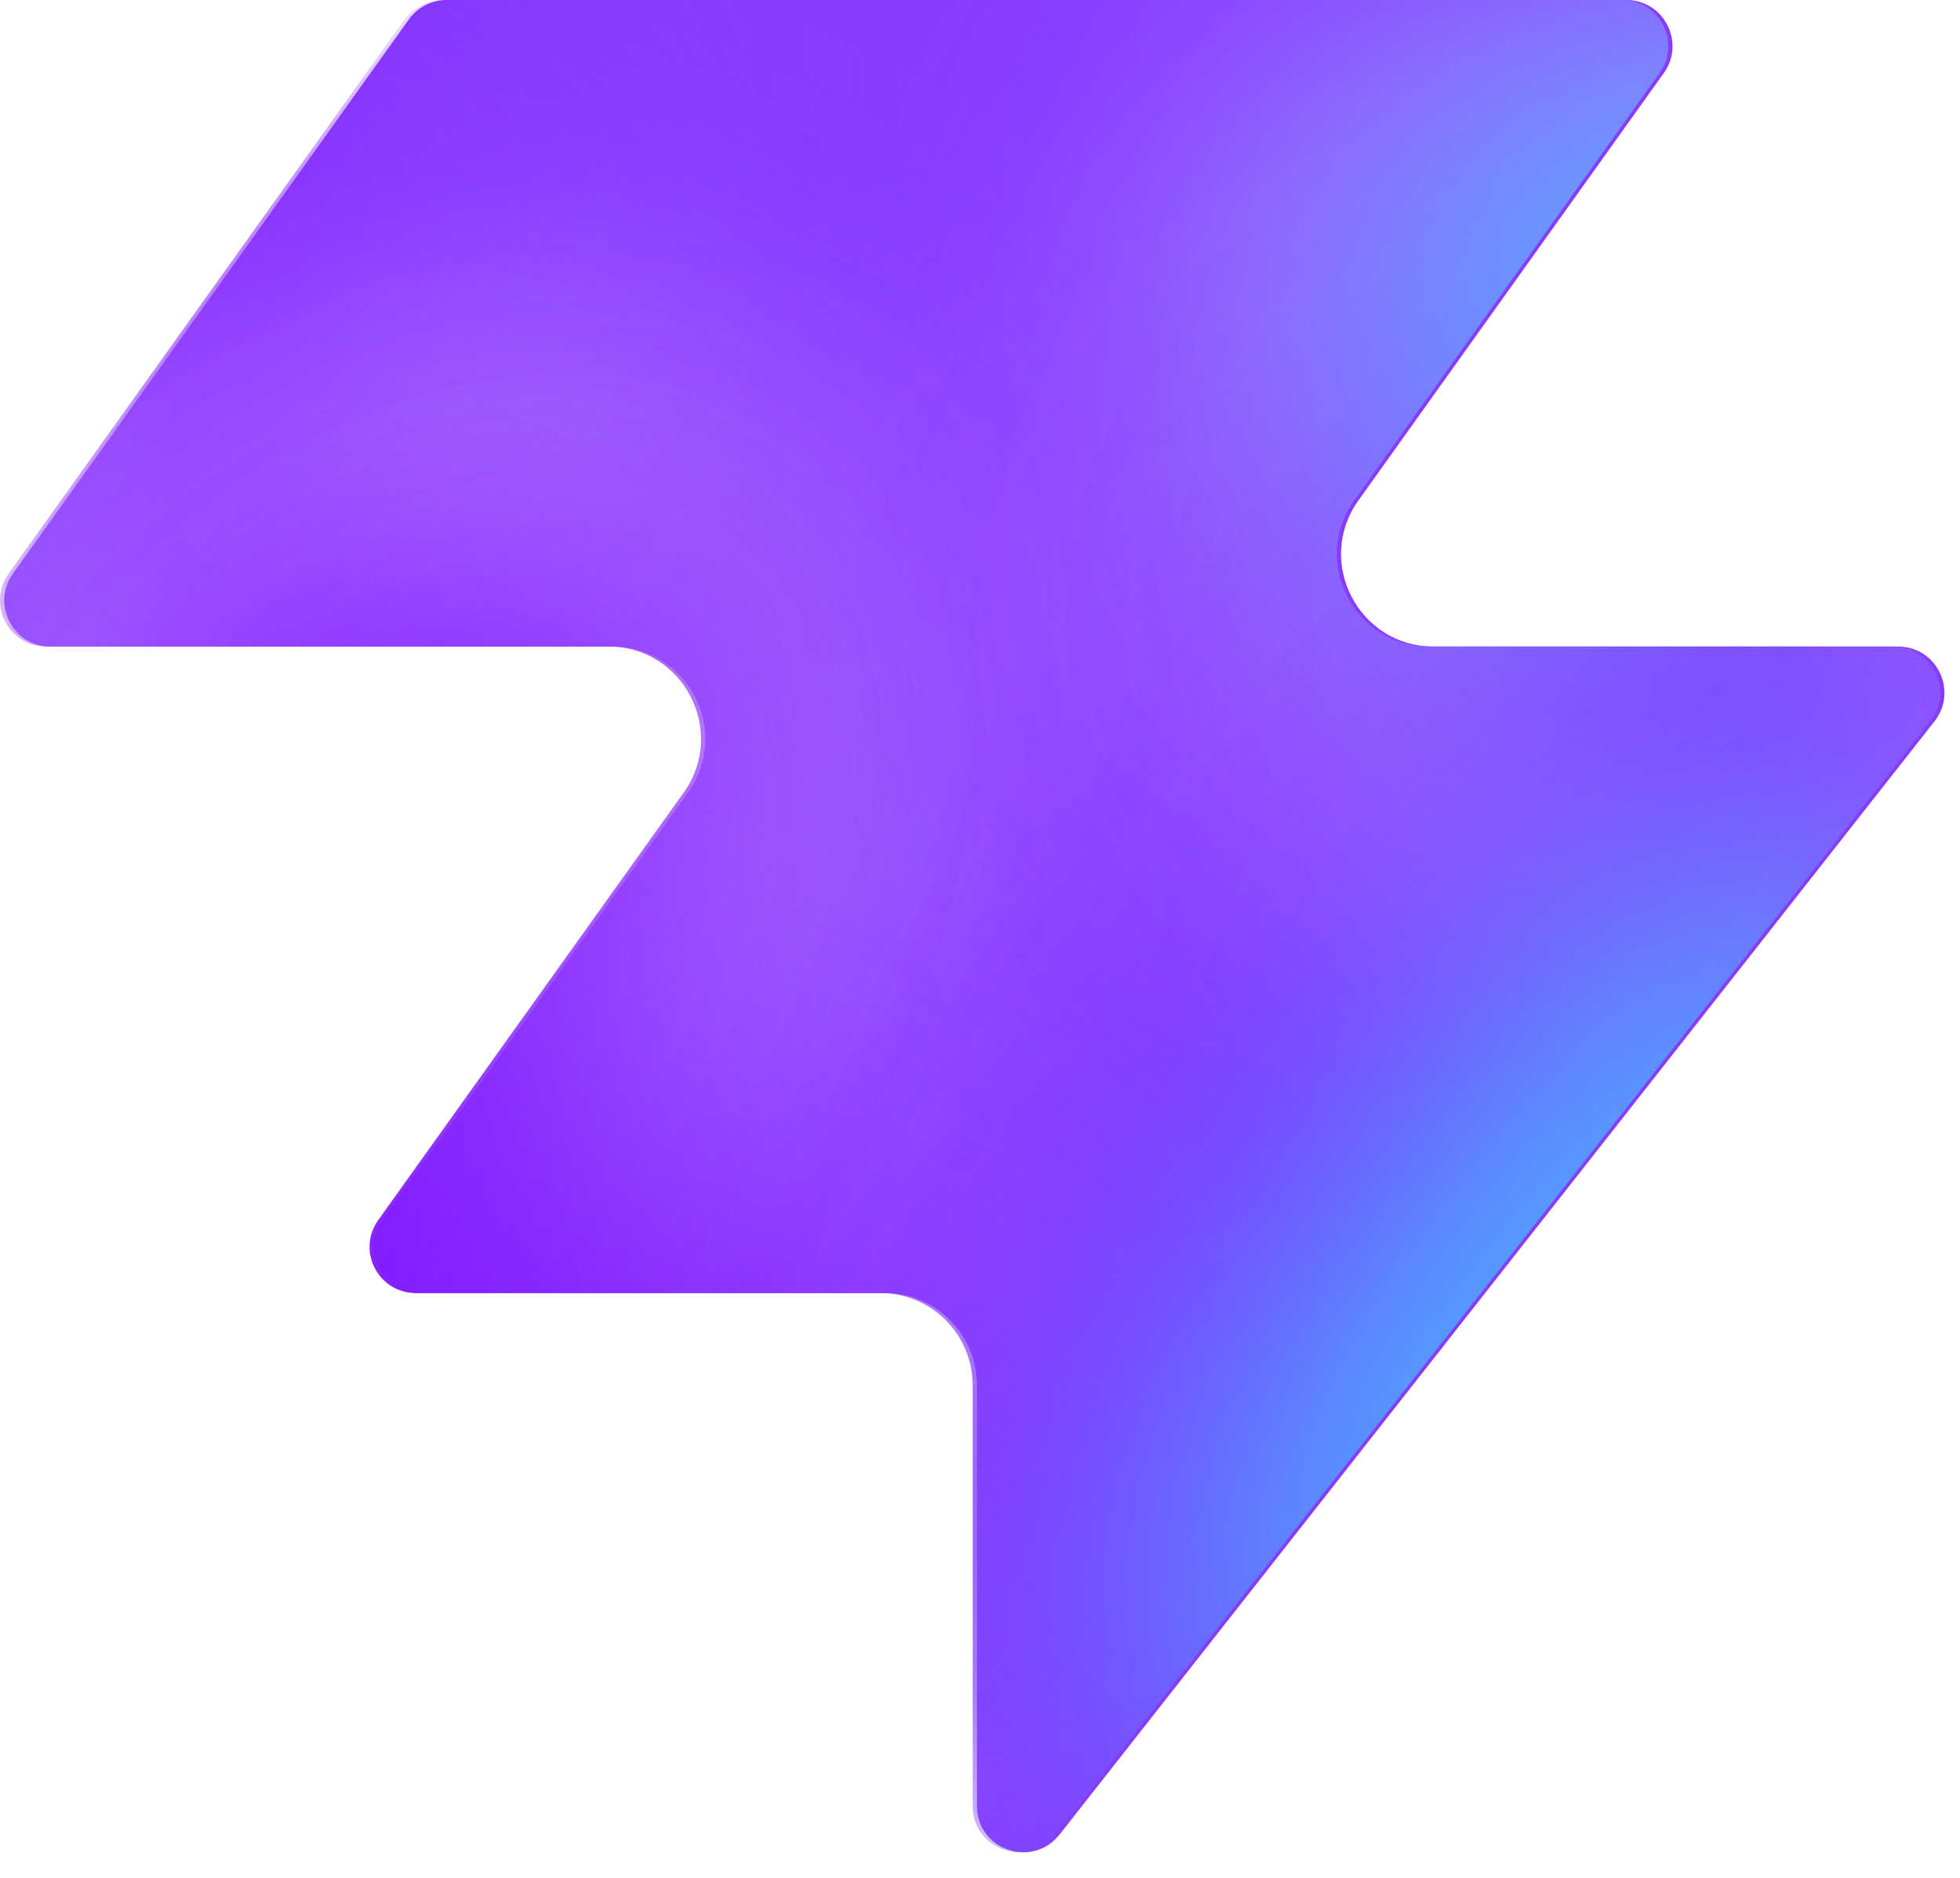
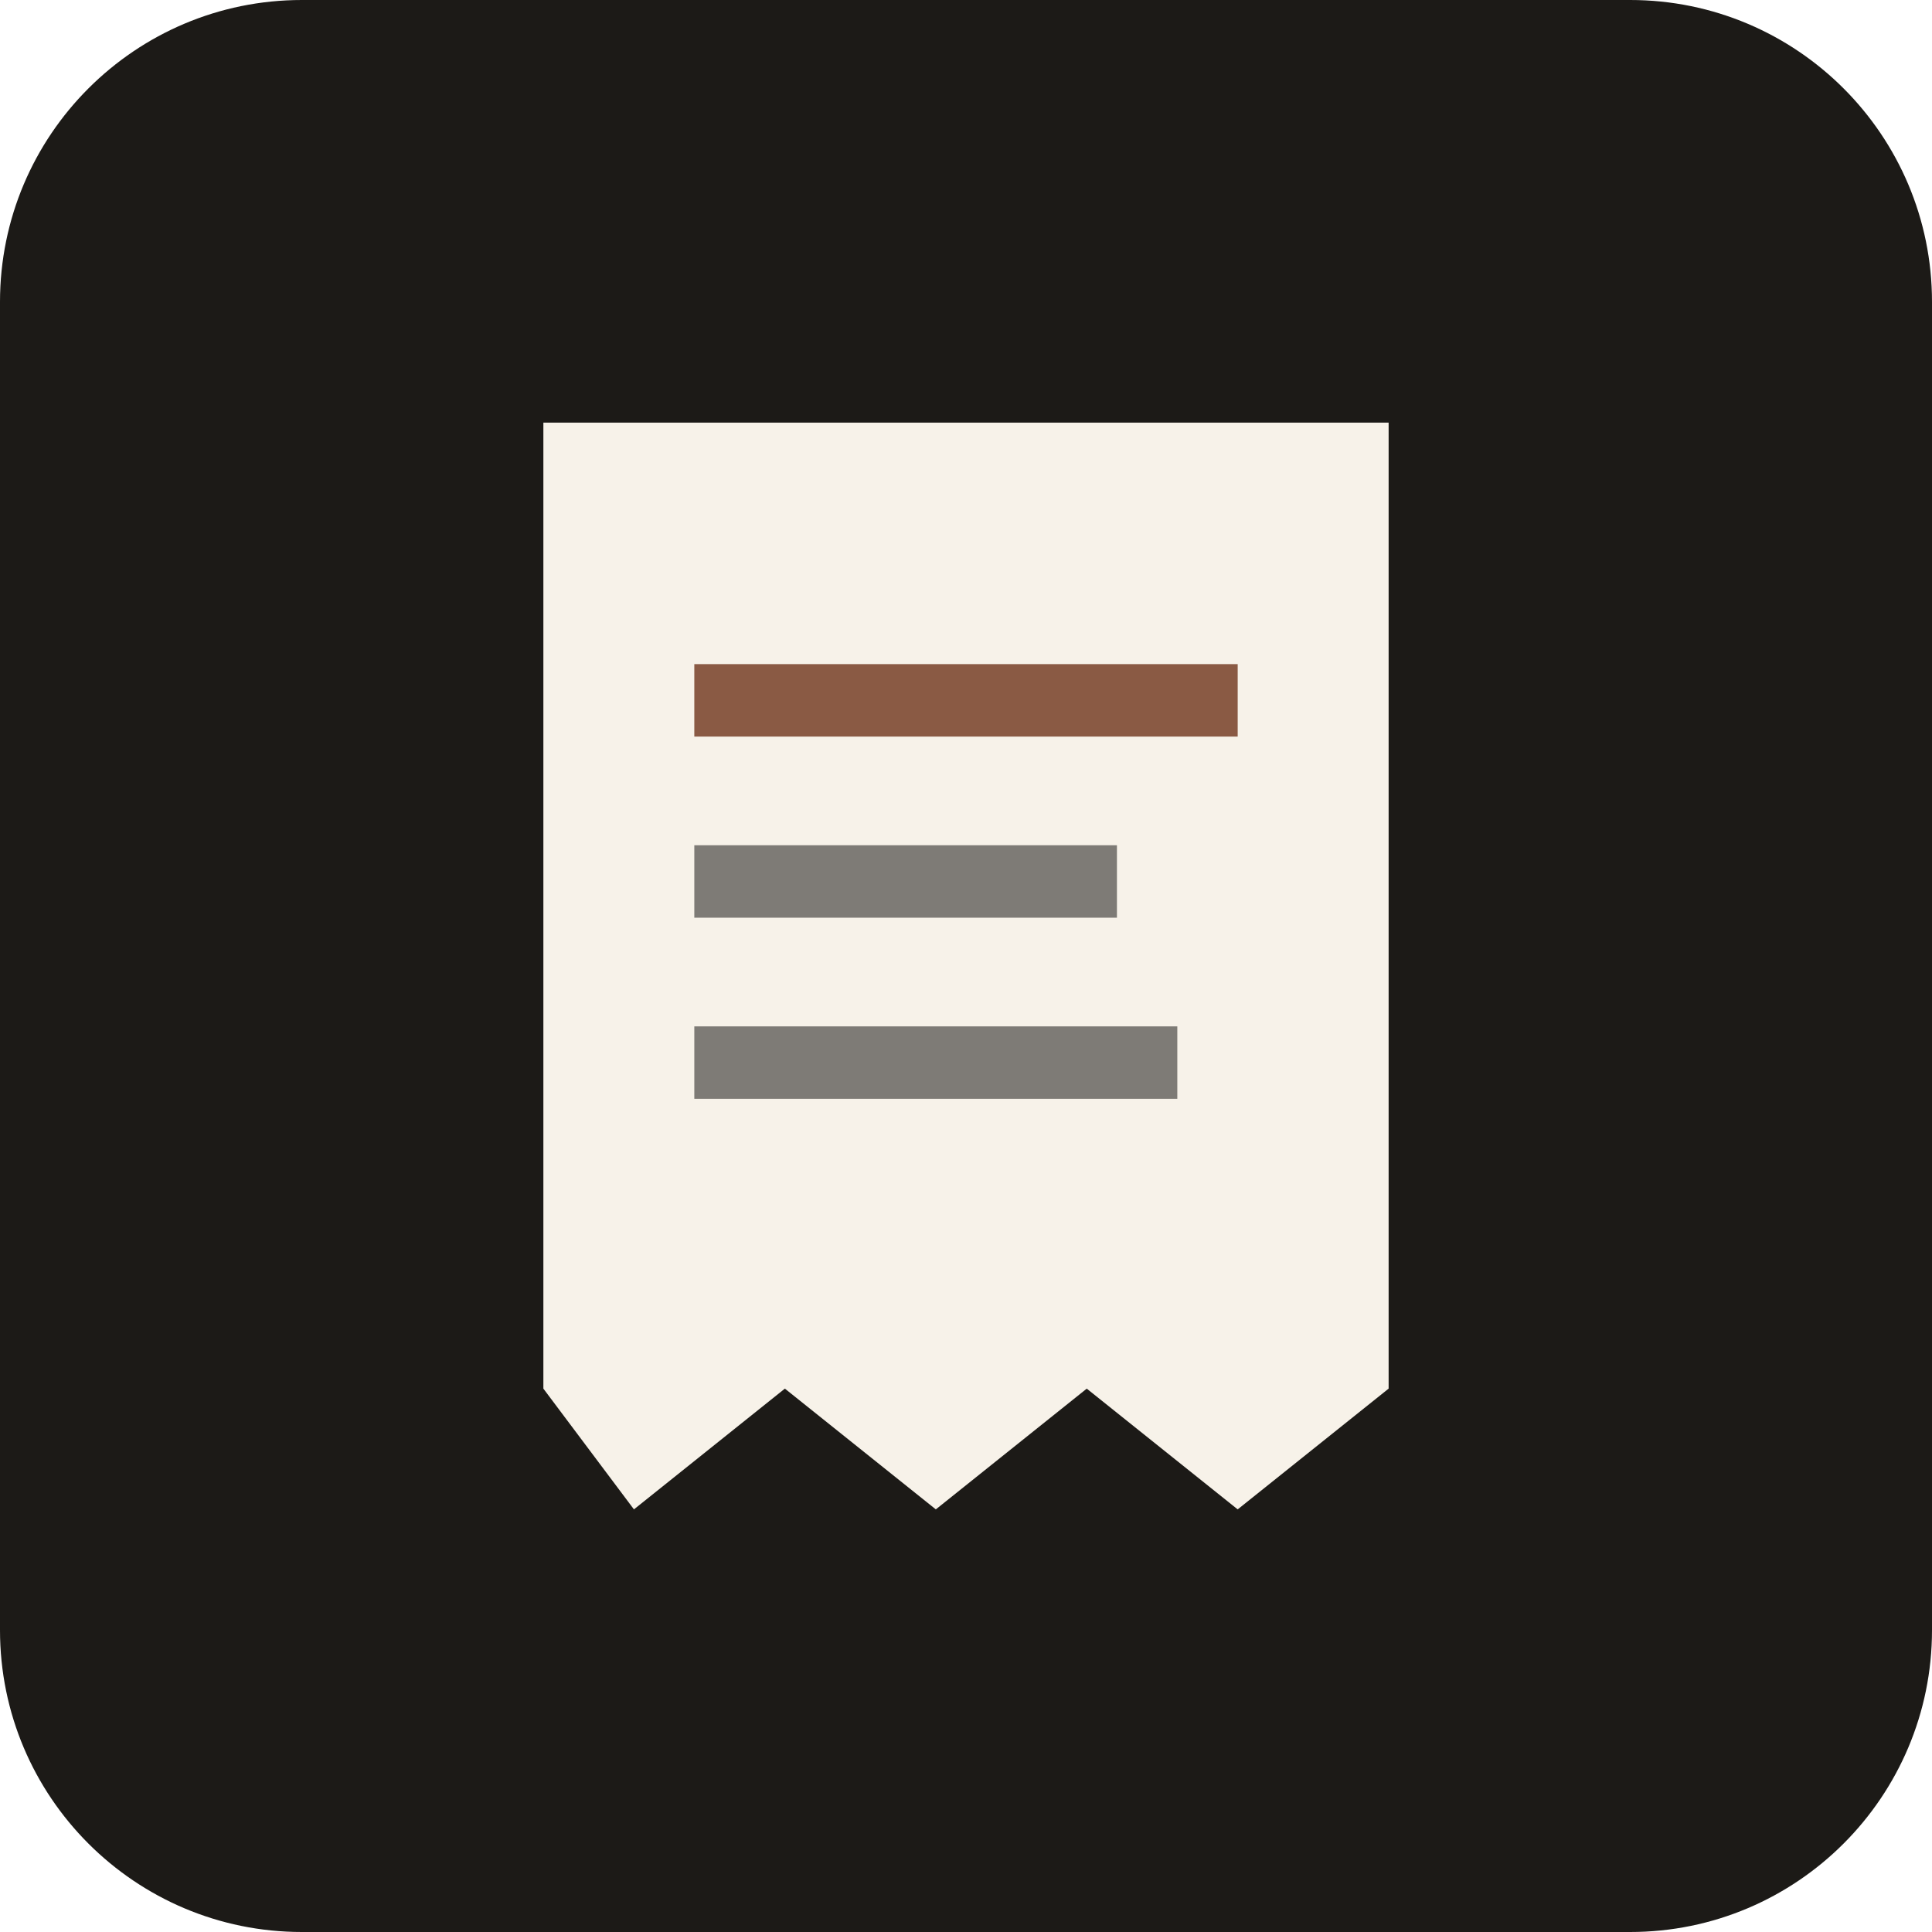
- <svg xmlns="http://www.w3.org/2000/svg" width="48" height="46" fill="none" viewBox="0 0 48 46">
-   <path fill="#863bff" d="M25.946 44.938c-.664.845-2.021.375-2.021-.698V33.937a2.26 2.26 0 0 0-2.262-2.262H10.287c-.92 0-1.456-1.04-.92-1.788l7.48-10.471c1.07-1.497 0-3.578-1.842-3.578H1.237c-.92 0-1.456-1.04-.92-1.788L10.013.474c.214-.297.556-.474.92-.474h28.894c.92 0 1.456 1.04.92 1.788l-7.48 10.471c-1.07 1.498 0 3.579 1.842 3.579h11.377c.943 0 1.473 1.088.89 1.83L25.947 44.94z" style="fill:#863bff;fill:color(display-p3 .525 .23 1);fill-opacity:1" />
-   <mask id="a" width="48" height="46" x="0" y="0" maskUnits="userSpaceOnUse" style="mask-type:alpha">
-     <path fill="#000" d="M25.842 44.938c-.664.844-2.021.375-2.021-.698V33.937a2.26 2.26 0 0 0-2.262-2.262H10.183c-.92 0-1.456-1.04-.92-1.788l7.48-10.471c1.07-1.498 0-3.579-1.842-3.579H1.133c-.92 0-1.456-1.04-.92-1.787L9.91.473c.214-.297.556-.474.92-.474h28.894c.92 0 1.456 1.04.92 1.788l-7.48 10.471c-1.07 1.498 0 3.578 1.842 3.578h11.377c.943 0 1.473 1.088.89 1.832L25.843 44.94z" style="fill:#000;fill-opacity:1" />
-   </mask>
-   <g mask="url(#a)">
-     <g filter="url(#b)">
-       <ellipse cx="5.508" cy="14.704" fill="#ede6ff" rx="5.508" ry="14.704" style="fill:#ede6ff;fill:color(display-p3 .927 .903 1);fill-opacity:1" transform="matrix(.00324 1 1 -.00324 -4.47 31.516)" />
-     </g>
-     <g filter="url(#c)">
-       <ellipse cx="10.399" cy="29.851" fill="#ede6ff" rx="10.399" ry="29.851" style="fill:#ede6ff;fill:color(display-p3 .927 .903 1);fill-opacity:1" transform="matrix(.00324 1 1 -.00324 -39.328 7.883)" />
-     </g>
-     <g filter="url(#d)">
-       <ellipse cx="5.508" cy="30.487" fill="#7e14ff" rx="5.508" ry="30.487" style="fill:#7e14ff;fill:color(display-p3 .492 .077 1);fill-opacity:1" transform="rotate(89.814 -25.913 -14.639)scale(1 -1)" />
-     </g>
-     <g filter="url(#e)">
-       <ellipse cx="5.508" cy="30.599" fill="#7e14ff" rx="5.508" ry="30.599" style="fill:#7e14ff;fill:color(display-p3 .492 .077 1);fill-opacity:1" transform="rotate(89.814 -32.644 -3.334)scale(1 -1)" />
-     </g>
-     <g filter="url(#f)">
-       <ellipse cx="5.508" cy="30.599" fill="#7e14ff" rx="5.508" ry="30.599" style="fill:#7e14ff;fill:color(display-p3 .492 .077 1);fill-opacity:1" transform="matrix(.00324 1 1 -.00324 -34.34 30.47)" />
-     </g>
-     <g filter="url(#g)">
-       <ellipse cx="14.072" cy="22.078" fill="#ede6ff" rx="14.072" ry="22.078" style="fill:#ede6ff;fill:color(display-p3 .927 .903 1);fill-opacity:1" transform="rotate(93.35 24.506 48.493)scale(-1 1)" />
-     </g>
-     <g filter="url(#h)">
-       <ellipse cx="3.47" cy="21.501" fill="#7e14ff" rx="3.47" ry="21.501" style="fill:#7e14ff;fill:color(display-p3 .492 .077 1);fill-opacity:1" transform="rotate(89.009 28.708 47.59)scale(-1 1)" />
-     </g>
-     <g filter="url(#i)">
-       <ellipse cx="3.47" cy="21.501" fill="#7e14ff" rx="3.47" ry="21.501" style="fill:#7e14ff;fill:color(display-p3 .492 .077 1);fill-opacity:1" transform="rotate(89.009 28.708 47.59)scale(-1 1)" />
-     </g>
-     <g filter="url(#j)">
-       <ellipse cx=".387" cy="8.972" fill="#7e14ff" rx="4.407" ry="29.108" style="fill:#7e14ff;fill:color(display-p3 .492 .077 1);fill-opacity:1" transform="rotate(39.51 .387 8.972)" />
-     </g>
-     <g filter="url(#k)">
-       <ellipse cx="47.523" cy="-6.092" fill="#7e14ff" rx="4.407" ry="29.108" style="fill:#7e14ff;fill:color(display-p3 .492 .077 1);fill-opacity:1" transform="rotate(37.892 47.523 -6.092)" />
-     </g>
-     <g filter="url(#l)">
-       <ellipse cx="41.412" cy="6.333" fill="#47bfff" rx="5.971" ry="9.665" style="fill:#47bfff;fill:color(display-p3 .28 .748 1);fill-opacity:1" transform="rotate(37.892 41.412 6.333)" />
-     </g>
-     <g filter="url(#m)">
-       <ellipse cx="-1.879" cy="38.332" fill="#7e14ff" rx="4.407" ry="29.108" style="fill:#7e14ff;fill:color(display-p3 .492 .077 1);fill-opacity:1" transform="rotate(37.892 -1.88 38.332)" />
-     </g>
-     <g filter="url(#n)">
-       <ellipse cx="-1.879" cy="38.332" fill="#7e14ff" rx="4.407" ry="29.108" style="fill:#7e14ff;fill:color(display-p3 .492 .077 1);fill-opacity:1" transform="rotate(37.892 -1.88 38.332)" />
-     </g>
-     <g filter="url(#o)">
-       <ellipse cx="35.651" cy="29.907" fill="#7e14ff" rx="4.407" ry="29.108" style="fill:#7e14ff;fill:color(display-p3 .492 .077 1);fill-opacity:1" transform="rotate(37.892 35.651 29.907)" />
-     </g>
-     <g filter="url(#p)">
-       <ellipse cx="38.418" cy="32.4" fill="#47bfff" rx="5.971" ry="15.297" style="fill:#47bfff;fill:color(display-p3 .28 .748 1);fill-opacity:1" transform="rotate(37.892 38.418 32.4)" />
-     </g>
-   </g>
-   <defs>
-     <filter id="b" width="60.045" height="41.654" x="-19.77" y="16.149" color-interpolation-filters="sRGB" filterUnits="userSpaceOnUse">
-       <feFlood flood-opacity="0" result="BackgroundImageFix" />
-       <feBlend in="SourceGraphic" in2="BackgroundImageFix" result="shape" />
-       <feGaussianBlur result="effect1_foregroundBlur_2002_17158" stdDeviation="7.659" />
-     </filter>
-     <filter id="c" width="90.34" height="51.437" x="-54.613" y="-7.533" color-interpolation-filters="sRGB" filterUnits="userSpaceOnUse">
-       <feFlood flood-opacity="0" result="BackgroundImageFix" />
-       <feBlend in="SourceGraphic" in2="BackgroundImageFix" result="shape" />
-       <feGaussianBlur result="effect1_foregroundBlur_2002_17158" stdDeviation="7.659" />
-     </filter>
-     <filter id="d" width="79.355" height="29.4" x="-49.64" y="2.03" color-interpolation-filters="sRGB" filterUnits="userSpaceOnUse">
-       <feFlood flood-opacity="0" result="BackgroundImageFix" />
-       <feBlend in="SourceGraphic" in2="BackgroundImageFix" result="shape" />
-       <feGaussianBlur result="effect1_foregroundBlur_2002_17158" stdDeviation="4.596" />
-     </filter>
-     <filter id="e" width="79.579" height="29.4" x="-45.045" y="20.029" color-interpolation-filters="sRGB" filterUnits="userSpaceOnUse">
-       <feFlood flood-opacity="0" result="BackgroundImageFix" />
-       <feBlend in="SourceGraphic" in2="BackgroundImageFix" result="shape" />
-       <feGaussianBlur result="effect1_foregroundBlur_2002_17158" stdDeviation="4.596" />
-     </filter>
-     <filter id="f" width="79.579" height="29.4" x="-43.513" y="21.178" color-interpolation-filters="sRGB" filterUnits="userSpaceOnUse">
-       <feFlood flood-opacity="0" result="BackgroundImageFix" />
-       <feBlend in="SourceGraphic" in2="BackgroundImageFix" result="shape" />
-       <feGaussianBlur result="effect1_foregroundBlur_2002_17158" stdDeviation="4.596" />
-     </filter>
-     <filter id="g" width="74.749" height="58.852" x="15.756" y="-17.901" color-interpolation-filters="sRGB" filterUnits="userSpaceOnUse">
-       <feFlood flood-opacity="0" result="BackgroundImageFix" />
-       <feBlend in="SourceGraphic" in2="BackgroundImageFix" result="shape" />
-       <feGaussianBlur result="effect1_foregroundBlur_2002_17158" stdDeviation="7.659" />
-     </filter>
-     <filter id="h" width="61.377" height="25.362" x="23.548" y="2.284" color-interpolation-filters="sRGB" filterUnits="userSpaceOnUse">
-       <feFlood flood-opacity="0" result="BackgroundImageFix" />
-       <feBlend in="SourceGraphic" in2="BackgroundImageFix" result="shape" />
-       <feGaussianBlur result="effect1_foregroundBlur_2002_17158" stdDeviation="4.596" />
-     </filter>
-     <filter id="i" width="61.377" height="25.362" x="23.548" y="2.284" color-interpolation-filters="sRGB" filterUnits="userSpaceOnUse">
-       <feFlood flood-opacity="0" result="BackgroundImageFix" />
-       <feBlend in="SourceGraphic" in2="BackgroundImageFix" result="shape" />
-       <feGaussianBlur result="effect1_foregroundBlur_2002_17158" stdDeviation="4.596" />
-     </filter>
-     <filter id="j" width="56.045" height="63.649" x="-27.636" y="-22.853" color-interpolation-filters="sRGB" filterUnits="userSpaceOnUse">
-       <feFlood flood-opacity="0" result="BackgroundImageFix" />
-       <feBlend in="SourceGraphic" in2="BackgroundImageFix" result="shape" />
-       <feGaussianBlur result="effect1_foregroundBlur_2002_17158" stdDeviation="4.596" />
-     </filter>
-     <filter id="k" width="54.814" height="64.646" x="20.116" y="-38.415" color-interpolation-filters="sRGB" filterUnits="userSpaceOnUse">
-       <feFlood flood-opacity="0" result="BackgroundImageFix" />
-       <feBlend in="SourceGraphic" in2="BackgroundImageFix" result="shape" />
-       <feGaussianBlur result="effect1_foregroundBlur_2002_17158" stdDeviation="4.596" />
-     </filter>
-     <filter id="l" width="33.541" height="35.313" x="24.641" y="-11.323" color-interpolation-filters="sRGB" filterUnits="userSpaceOnUse">
-       <feFlood flood-opacity="0" result="BackgroundImageFix" />
-       <feBlend in="SourceGraphic" in2="BackgroundImageFix" result="shape" />
-       <feGaussianBlur result="effect1_foregroundBlur_2002_17158" stdDeviation="4.596" />
-     </filter>
-     <filter id="m" width="54.814" height="64.646" x="-29.286" y="6.009" color-interpolation-filters="sRGB" filterUnits="userSpaceOnUse">
-       <feFlood flood-opacity="0" result="BackgroundImageFix" />
-       <feBlend in="SourceGraphic" in2="BackgroundImageFix" result="shape" />
-       <feGaussianBlur result="effect1_foregroundBlur_2002_17158" stdDeviation="4.596" />
-     </filter>
-     <filter id="n" width="54.814" height="64.646" x="-29.286" y="6.009" color-interpolation-filters="sRGB" filterUnits="userSpaceOnUse">
-       <feFlood flood-opacity="0" result="BackgroundImageFix" />
-       <feBlend in="SourceGraphic" in2="BackgroundImageFix" result="shape" />
-       <feGaussianBlur result="effect1_foregroundBlur_2002_17158" stdDeviation="4.596" />
-     </filter>
-     <filter id="o" width="54.814" height="64.646" x="8.244" y="-2.416" color-interpolation-filters="sRGB" filterUnits="userSpaceOnUse">
-       <feFlood flood-opacity="0" result="BackgroundImageFix" />
-       <feBlend in="SourceGraphic" in2="BackgroundImageFix" result="shape" />
-       <feGaussianBlur result="effect1_foregroundBlur_2002_17158" stdDeviation="4.596" />
-     </filter>
-     <filter id="p" width="39.409" height="43.623" x="18.713" y="10.588" color-interpolation-filters="sRGB" filterUnits="userSpaceOnUse">
-       <feFlood flood-opacity="0" result="BackgroundImageFix" />
-       <feBlend in="SourceGraphic" in2="BackgroundImageFix" result="shape" />
-       <feGaussianBlur result="effect1_foregroundBlur_2002_17158" stdDeviation="4.596" />
-     </filter>
-   </defs>
+ <svg xmlns="http://www.w3.org/2000/svg" width="64" height="64" viewBox="0 0 64 64">
+   <rect width="64" height="64" rx="10" fill="#1C1A17" />
+   <path d="M18 14 H46 V46 L41 50 L36 46 L31 50 L26 46 L21 50 L18 46 Z" fill="#F7F2E9" />
+   <rect x="23" y="22" width="18" height="2.4" fill="#8A5A44" />
+   <rect x="23" y="28" width="14" height="2.4" fill="#1C1A17" opacity="0.55" />
+   <rect x="23" y="34" width="16" height="2.4" fill="#1C1A17" opacity="0.55" />
</svg>
